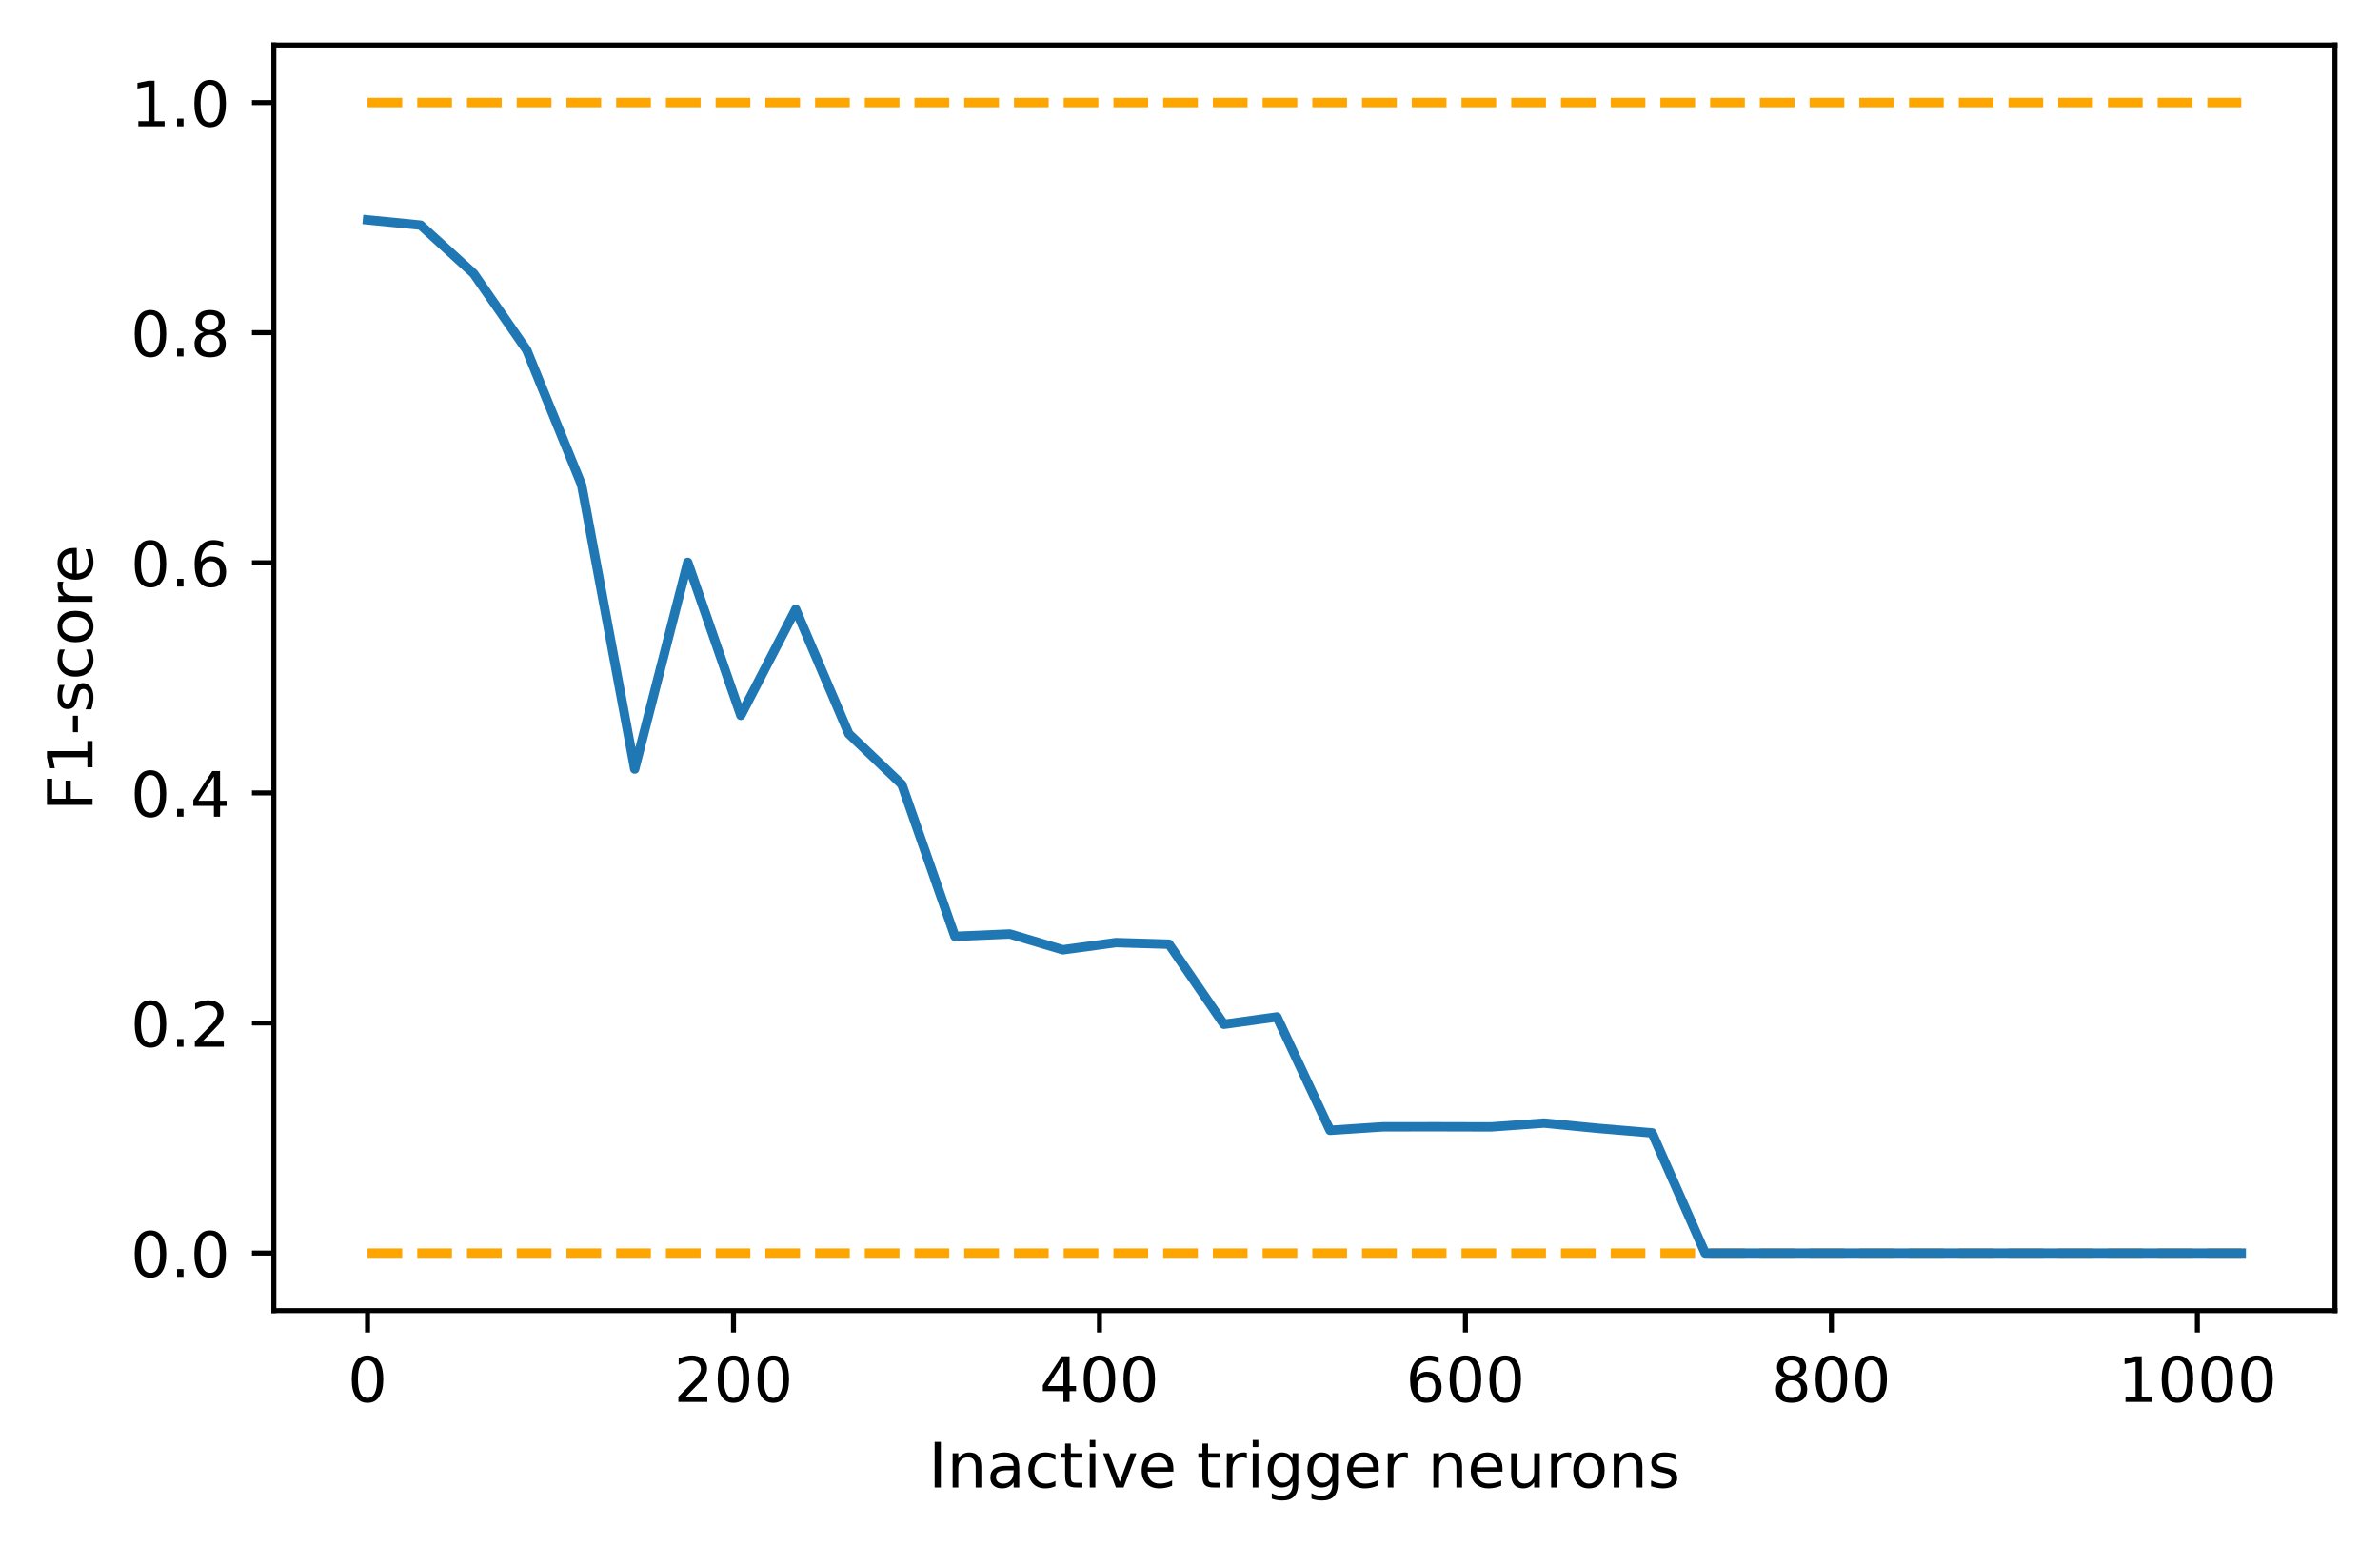
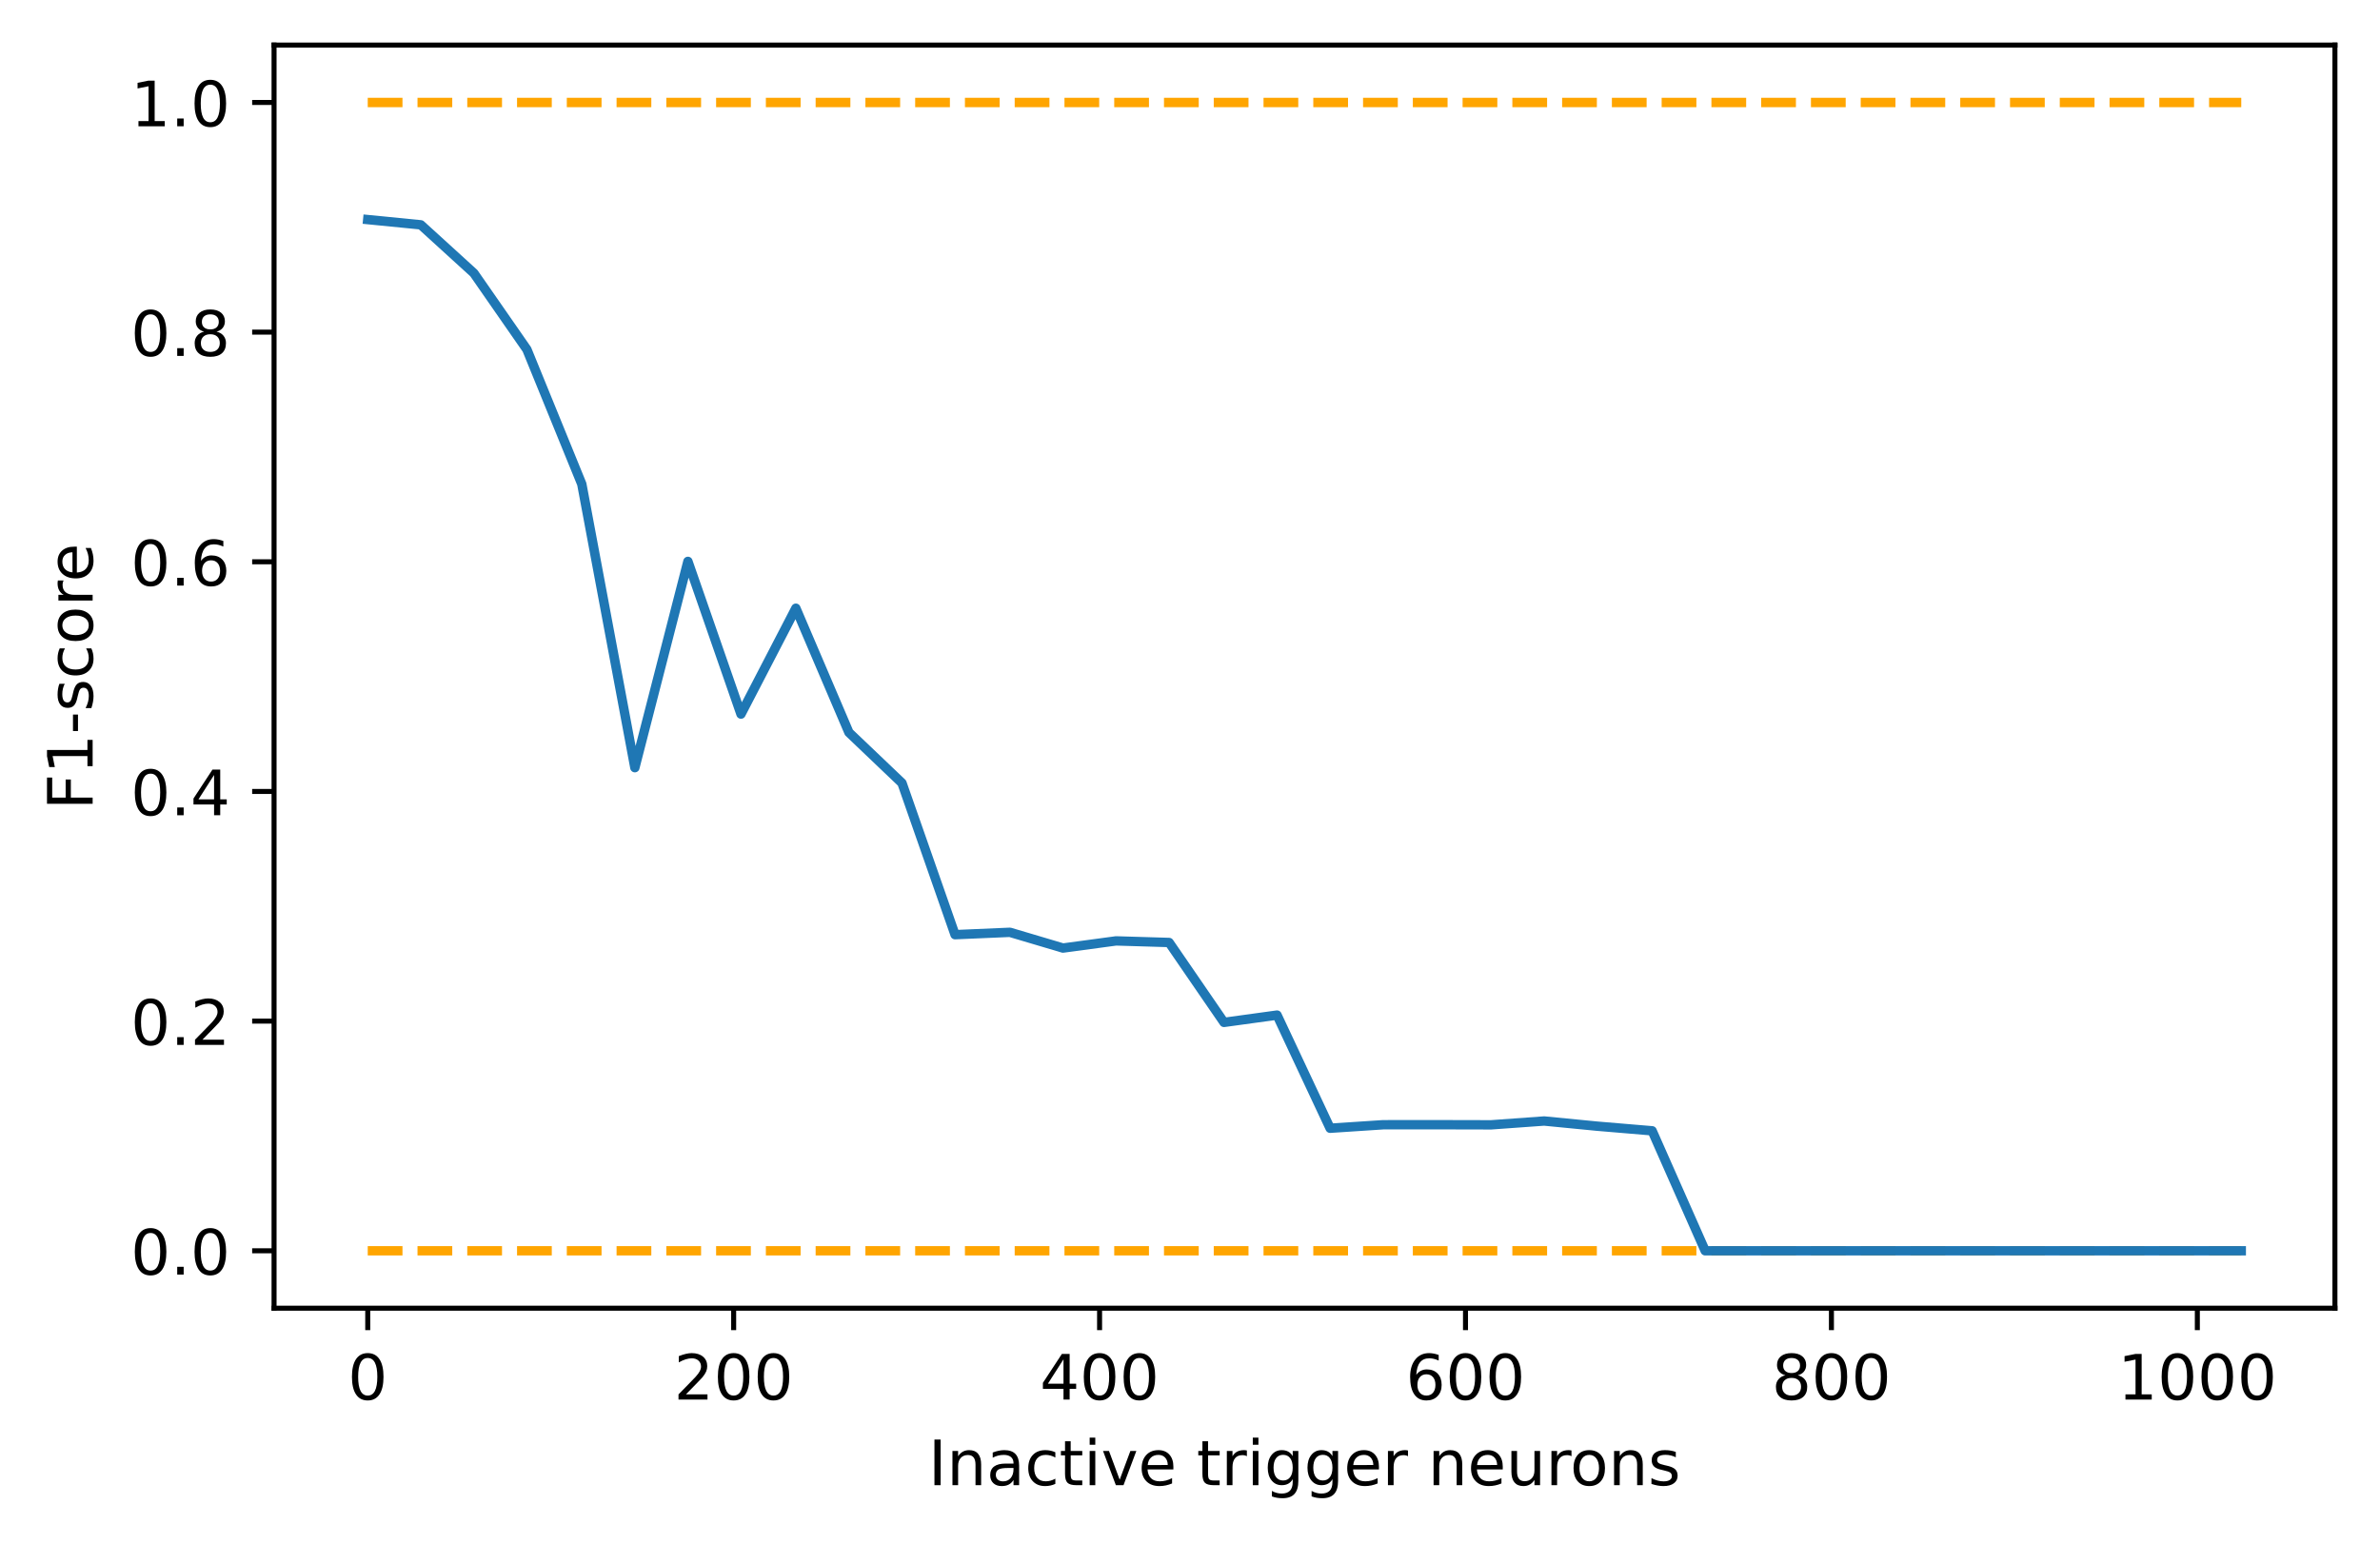
- <svg xmlns="http://www.w3.org/2000/svg" xmlns:xlink="http://www.w3.org/1999/xlink" width="380.509pt" height="247.102pt" viewBox="0 0 380.509 247.102" version="1.1">
+ <svg xmlns="http://www.w3.org/2000/svg" xmlns:xlink="http://www.w3.org/1999/xlink" width="380.201pt" height="246.558pt" viewBox="0 0 380.201 246.558" version="1.1">
  <defs>
    <style type="text/css">*{stroke-linejoin: round; stroke-linecap: butt}</style>
  </defs>
  <g id="figure_1">
    <g id="patch_1">
-       <path d="M 0 247.102  L 380.509 247.102  L 380.509 0  L 0 0  L 0 247.102  z " style="fill: none" />
+       <path d="M 0 246.558  L 380.201 246.558  L 380.201 0  L 0 0  L 0 246.558  z " style="fill: none" />
    </g>
    <g id="axes_1">
      <g id="patch_2">
-         <path d="M 43.781 209.545  L 373.309 209.545  L 373.309 7.2  L 43.781 7.2  L 43.781 209.545  z " style="fill: none" />
+         <path d="M 43.781 209.002  L 373.001 209.002  L 373.001 7.2  L 43.781 7.2  L 43.781 209.002  z " style="fill: none" />
      </g>
      <g id="matplotlib.axis_1">
        <g id="xtick_1">
          <g id="line2d_1">
            <defs>
-               <path id="m596d166e9e" d="M 0 0  L 0 3.5  " style="stroke: #000000; stroke-width: 0.8" />
-             </defs>
-             <g>
-               <use xlink:href="#m596d166e9e" x="58.76" y="209.545" style="stroke: #000000; stroke-width: 0.8" />
+               <path id="m62fa8a6a87" d="M 0 0  L 0 3.5  " style="stroke: #000000; stroke-width: 0.8" />
+             </defs>
+             <g>
+               <use xlink:href="#m62fa8a6a87" x="58.746" y="209.002" style="stroke: #000000; stroke-width: 0.8" />
            </g>
          </g>
          <g id="text_1">
-             <g transform="translate(55.57852 224.1437) scale(0.1 -0.1)">
+             <g transform="translate(55.56455 223.6) scale(0.1 -0.1)">
              <defs>
                <path id="DejaVuSans-30" d="M 2034 4250  Q 1547 4250 1301 3770  Q 1056 3291 1056 2328  Q 1056 1369 1301 889  Q 1547 409 2034 409  Q 2525 409 2770 889  Q 3016 1369 3016 2328  Q 3016 3291 2770 3770  Q 2525 4250 2034 4250  z M 2034 4750  Q 2819 4750 3233 4129  Q 3647 3509 3647 2328  Q 3647 1150 3233 529  Q 2819 -91 2034 -91  Q 1250 -91 836 529  Q 422 1150 422 2328  Q 422 3509 836 4129  Q 1250 4750 2034 4750  z " transform="scale(0.015625)" />
              </defs>
              <use xlink:href="#DejaVuSans-30" />
            </g>
          </g>
        </g>
        <g id="xtick_2">
          <g id="line2d_2">
            <g>
-               <use xlink:href="#m596d166e9e" x="117.27" y="209.545" style="stroke: #000000; stroke-width: 0.8" />
+               <use xlink:href="#m62fa8a6a87" x="117.201" y="209.002" style="stroke: #000000; stroke-width: 0.8" />
            </g>
          </g>
          <g id="text_2">
-             <g transform="translate(107.7259 224.1437) scale(0.1 -0.1)">
+             <g transform="translate(107.6573 223.6) scale(0.1 -0.1)">
              <defs>
                <path id="DejaVuSans-32" d="M 1228 531  L 3431 531  L 3431 0  L 469 0  L 469 531  Q 828 903 1448 1529  Q 2069 2156 2228 2338  Q 2531 2678 2651 2914  Q 2772 3150 2772 3378  Q 2772 3750 2511 3984  Q 2250 4219 1831 4219  Q 1534 4219 1204 4116  Q 875 4013 500 3803  L 500 4441  Q 881 4594 1212 4672  Q 1544 4750 1819 4750  Q 2544 4750 2975 4387  Q 3406 4025 3406 3419  Q 3406 3131 3298 2873  Q 3191 2616 2906 2266  Q 2828 2175 2409 1742  Q 1991 1309 1228 531  z " transform="scale(0.015625)" />
              </defs>
              <use xlink:href="#DejaVuSans-32" />
              <use xlink:href="#DejaVuSans-30" transform="translate(63.62305 0)" />
              <use xlink:href="#DejaVuSans-30" transform="translate(127.2461 0)" />
            </g>
          </g>
        </g>
        <g id="xtick_3">
          <g id="line2d_3">
            <g>
-               <use xlink:href="#m596d166e9e" x="175.78" y="209.545" style="stroke: #000000; stroke-width: 0.8" />
+               <use xlink:href="#m62fa8a6a87" x="175.656" y="209.002" style="stroke: #000000; stroke-width: 0.8" />
            </g>
          </g>
          <g id="text_3">
-             <g transform="translate(166.2358 224.1437) scale(0.1 -0.1)">
+             <g transform="translate(166.1126 223.6) scale(0.1 -0.1)">
              <defs>
                <path id="DejaVuSans-34" d="M 2419 4116  L 825 1625  L 2419 1625  L 2419 4116  z M 2253 4666  L 3047 4666  L 3047 1625  L 3713 1625  L 3713 1100  L 3047 1100  L 3047 0  L 2419 0  L 2419 1100  L 313 1100  L 313 1709  L 2253 4666  z " transform="scale(0.015625)" />
              </defs>
              <use xlink:href="#DejaVuSans-34" />
              <use xlink:href="#DejaVuSans-30" transform="translate(63.62305 0)" />
              <use xlink:href="#DejaVuSans-30" transform="translate(127.2461 0)" />
            </g>
          </g>
        </g>
        <g id="xtick_4">
          <g id="line2d_4">
            <g>
-               <use xlink:href="#m596d166e9e" x="234.289" y="209.545" style="stroke: #000000; stroke-width: 0.8" />
+               <use xlink:href="#m62fa8a6a87" x="234.112" y="209.002" style="stroke: #000000; stroke-width: 0.8" />
            </g>
          </g>
          <g id="text_4">
-             <g transform="translate(224.7456 224.1437) scale(0.1 -0.1)">
+             <g transform="translate(224.5678 223.6) scale(0.1 -0.1)">
              <defs>
                <path id="DejaVuSans-36" d="M 2113 2584  Q 1688 2584 1439 2293  Q 1191 2003 1191 1497  Q 1191 994 1439 701  Q 1688 409 2113 409  Q 2538 409 2786 701  Q 3034 994 3034 1497  Q 3034 2003 2786 2293  Q 2538 2584 2113 2584  z M 3366 4563  L 3366 3988  Q 3128 4100 2886 4159  Q 2644 4219 2406 4219  Q 1781 4219 1451 3797  Q 1122 3375 1075 2522  Q 1259 2794 1537 2939  Q 1816 3084 2150 3084  Q 2853 3084 3261 2657  Q 3669 2231 3669 1497  Q 3669 778 3244 343  Q 2819 -91 2113 -91  Q 1303 -91 875 529  Q 447 1150 447 2328  Q 447 3434 972 4092  Q 1497 4750 2381 4750  Q 2619 4750 2861 4703  Q 3103 4656 3366 4563  z " transform="scale(0.015625)" />
              </defs>
              <use xlink:href="#DejaVuSans-36" />
              <use xlink:href="#DejaVuSans-30" transform="translate(63.62305 0)" />
              <use xlink:href="#DejaVuSans-30" transform="translate(127.2461 0)" />
            </g>
          </g>
        </g>
        <g id="xtick_5">
          <g id="line2d_5">
            <g>
-               <use xlink:href="#m596d166e9e" x="292.799" y="209.545" style="stroke: #000000; stroke-width: 0.8" />
+               <use xlink:href="#m62fa8a6a87" x="292.567" y="209.002" style="stroke: #000000; stroke-width: 0.8" />
            </g>
          </g>
          <g id="text_5">
-             <g transform="translate(283.2555 224.1437) scale(0.1 -0.1)">
+             <g transform="translate(283.0231 223.6) scale(0.1 -0.1)">
              <defs>
                <path id="DejaVuSans-38" d="M 2034 2216  Q 1584 2216 1326 1975  Q 1069 1734 1069 1313  Q 1069 891 1326 650  Q 1584 409 2034 409  Q 2484 409 2743 651  Q 3003 894 3003 1313  Q 3003 1734 2745 1975  Q 2488 2216 2034 2216  z M 1403 2484  Q 997 2584 770 2862  Q 544 3141 544 3541  Q 544 4100 942 4425  Q 1341 4750 2034 4750  Q 2731 4750 3128 4425  Q 3525 4100 3525 3541  Q 3525 3141 3298 2862  Q 3072 2584 2669 2484  Q 3125 2378 3379 2068  Q 3634 1759 3634 1313  Q 3634 634 3220 271  Q 2806 -91 2034 -91  Q 1263 -91 848 271  Q 434 634 434 1313  Q 434 1759 690 2068  Q 947 2378 1403 2484  z M 1172 3481  Q 1172 3119 1398 2916  Q 1625 2713 2034 2713  Q 2441 2713 2670 2916  Q 2900 3119 2900 3481  Q 2900 3844 2670 4047  Q 2441 4250 2034 4250  Q 1625 4250 1398 4047  Q 1172 3844 1172 3481  z " transform="scale(0.015625)" />
              </defs>
              <use xlink:href="#DejaVuSans-38" />
              <use xlink:href="#DejaVuSans-30" transform="translate(63.62305 0)" />
              <use xlink:href="#DejaVuSans-30" transform="translate(127.2461 0)" />
            </g>
          </g>
        </g>
        <g id="xtick_6">
          <g id="line2d_6">
            <g>
-               <use xlink:href="#m596d166e9e" x="351.309" y="209.545" style="stroke: #000000; stroke-width: 0.8" />
+               <use xlink:href="#m62fa8a6a87" x="351.022" y="209.002" style="stroke: #000000; stroke-width: 0.8" />
            </g>
          </g>
          <g id="text_6">
-             <g transform="translate(338.5841 224.1437) scale(0.1 -0.1)">
+             <g transform="translate(338.2971 223.6) scale(0.1 -0.1)">
              <defs>
                <path id="DejaVuSans-31" d="M 794 531  L 1825 531  L 1825 4091  L 703 3866  L 703 4441  L 1819 4666  L 2450 4666  L 2450 531  L 3481 531  L 3481 0  L 794 0  L 794 531  z " transform="scale(0.015625)" />
              </defs>
              <use xlink:href="#DejaVuSans-31" />
              <use xlink:href="#DejaVuSans-30" transform="translate(63.62305 0)" />
              <use xlink:href="#DejaVuSans-30" transform="translate(127.2461 0)" />
              <use xlink:href="#DejaVuSans-30" transform="translate(190.8691 0)" />
            </g>
          </g>
        </g>
        <g id="text_7">
-           <g transform="translate(148.4497 237.8219) scale(0.1 -0.1)">
+           <g transform="translate(148.2959 237.2782) scale(0.1 -0.1)">
            <defs>
              <path id="DejaVuSans-49" d="M 628 4666  L 1259 4666  L 1259 0  L 628 0  L 628 4666  z " transform="scale(0.015625)" />
              <path id="DejaVuSans-6e" d="M 3513 2113  L 3513 0  L 2938 0  L 2938 2094  Q 2938 2591 2744 2837  Q 2550 3084 2163 3084  Q 1697 3084 1428 2787  Q 1159 2491 1159 1978  L 1159 0  L 581 0  L 581 3500  L 1159 3500  L 1159 2956  Q 1366 3272 1645 3428  Q 1925 3584 2291 3584  Q 2894 3584 3203 3211  Q 3513 2838 3513 2113  z " transform="scale(0.015625)" />
              <path id="DejaVuSans-61" d="M 2194 1759  Q 1497 1759 1228 1600  Q 959 1441 959 1056  Q 959 750 1161 570  Q 1363 391 1709 391  Q 2188 391 2477 730  Q 2766 1069 2766 1631  L 2766 1759  L 2194 1759  z M 3341 1997  L 3341 0  L 2766 0  L 2766 531  Q 2569 213 2275 61  Q 1981 -91 1556 -91  Q 1019 -91 701 211  Q 384 513 384 1019  Q 384 1609 779 1909  Q 1175 2209 1959 2209  L 2766 2209  L 2766 2266  Q 2766 2663 2505 2880  Q 2244 3097 1772 3097  Q 1472 3097 1187 3025  Q 903 2953 641 2809  L 641 3341  Q 956 3463 1253 3523  Q 1550 3584 1831 3584  Q 2591 3584 2966 3190  Q 3341 2797 3341 1997  z " transform="scale(0.015625)" />
              <path id="DejaVuSans-63" d="M 3122 3366  L 3122 2828  Q 2878 2963 2633 3030  Q 2388 3097 2138 3097  Q 1578 3097 1268 2742  Q 959 2388 959 1747  Q 959 1106 1268 751  Q 1578 397 2138 397  Q 2388 397 2633 464  Q 2878 531 3122 666  L 3122 134  Q 2881 22 2623 -34  Q 2366 -91 2075 -91  Q 1284 -91 818 406  Q 353 903 353 1747  Q 353 2603 823 3093  Q 1294 3584 2113 3584  Q 2378 3584 2631 3529  Q 2884 3475 3122 3366  z " transform="scale(0.015625)" />
              <path id="DejaVuSans-74" d="M 1172 4494  L 1172 3500  L 2356 3500  L 2356 3053  L 1172 3053  L 1172 1153  Q 1172 725 1289 603  Q 1406 481 1766 481  L 2356 481  L 2356 0  L 1766 0  Q 1100 0 847 248  Q 594 497 594 1153  L 594 3053  L 172 3053  L 172 3500  L 594 3500  L 594 4494  L 1172 4494  z " transform="scale(0.015625)" />
              <path id="DejaVuSans-69" d="M 603 3500  L 1178 3500  L 1178 0  L 603 0  L 603 3500  z M 603 4863  L 1178 4863  L 1178 4134  L 603 4134  L 603 4863  z " transform="scale(0.015625)" />
              <path id="DejaVuSans-76" d="M 191 3500  L 800 3500  L 1894 563  L 2988 3500  L 3597 3500  L 2284 0  L 1503 0  L 191 3500  z " transform="scale(0.015625)" />
              <path id="DejaVuSans-65" d="M 3597 1894  L 3597 1613  L 953 1613  Q 991 1019 1311 708  Q 1631 397 2203 397  Q 2534 397 2845 478  Q 3156 559 3463 722  L 3463 178  Q 3153 47 2828 -22  Q 2503 -91 2169 -91  Q 1331 -91 842 396  Q 353 884 353 1716  Q 353 2575 817 3079  Q 1281 3584 2069 3584  Q 2775 3584 3186 3129  Q 3597 2675 3597 1894  z M 3022 2063  Q 3016 2534 2758 2815  Q 2500 3097 2075 3097  Q 1594 3097 1305 2825  Q 1016 2553 972 2059  L 3022 2063  z " transform="scale(0.015625)" />
              <path id="DejaVuSans-20" transform="scale(0.015625)" />
              <path id="DejaVuSans-72" d="M 2631 2963  Q 2534 3019 2420 3045  Q 2306 3072 2169 3072  Q 1681 3072 1420 2755  Q 1159 2438 1159 1844  L 1159 0  L 581 0  L 581 3500  L 1159 3500  L 1159 2956  Q 1341 3275 1631 3429  Q 1922 3584 2338 3584  Q 2397 3584 2469 3576  Q 2541 3569 2628 3553  L 2631 2963  z " transform="scale(0.015625)" />
              <path id="DejaVuSans-67" d="M 2906 1791  Q 2906 2416 2648 2759  Q 2391 3103 1925 3103  Q 1463 3103 1205 2759  Q 947 2416 947 1791  Q 947 1169 1205 825  Q 1463 481 1925 481  Q 2391 481 2648 825  Q 2906 1169 2906 1791  z M 3481 434  Q 3481 -459 3084 -895  Q 2688 -1331 1869 -1331  Q 1566 -1331 1297 -1286  Q 1028 -1241 775 -1147  L 775 -588  Q 1028 -725 1275 -790  Q 1522 -856 1778 -856  Q 2344 -856 2625 -561  Q 2906 -266 2906 331  L 2906 616  Q 2728 306 2450 153  Q 2172 0 1784 0  Q 1141 0 747 490  Q 353 981 353 1791  Q 353 2603 747 3093  Q 1141 3584 1784 3584  Q 2172 3584 2450 3431  Q 2728 3278 2906 2969  L 2906 3500  L 3481 3500  L 3481 434  z " transform="scale(0.015625)" />
              <path id="DejaVuSans-75" d="M 544 1381  L 544 3500  L 1119 3500  L 1119 1403  Q 1119 906 1312 657  Q 1506 409 1894 409  Q 2359 409 2629 706  Q 2900 1003 2900 1516  L 2900 3500  L 3475 3500  L 3475 0  L 2900 0  L 2900 538  Q 2691 219 2414 64  Q 2138 -91 1772 -91  Q 1169 -91 856 284  Q 544 659 544 1381  z M 1991 3584  L 1991 3584  z " transform="scale(0.015625)" />
              <path id="DejaVuSans-6f" d="M 1959 3097  Q 1497 3097 1228 2736  Q 959 2375 959 1747  Q 959 1119 1226 758  Q 1494 397 1959 397  Q 2419 397 2687 759  Q 2956 1122 2956 1747  Q 2956 2369 2687 2733  Q 2419 3097 1959 3097  z M 1959 3584  Q 2709 3584 3137 3096  Q 3566 2609 3566 1747  Q 3566 888 3137 398  Q 2709 -91 1959 -91  Q 1206 -91 779 398  Q 353 888 353 1747  Q 353 2609 779 3096  Q 1206 3584 1959 3584  z " transform="scale(0.015625)" />
              <path id="DejaVuSans-73" d="M 2834 3397  L 2834 2853  Q 2591 2978 2328 3040  Q 2066 3103 1784 3103  Q 1356 3103 1142 2972  Q 928 2841 928 2578  Q 928 2378 1081 2264  Q 1234 2150 1697 2047  L 1894 2003  Q 2506 1872 2764 1633  Q 3022 1394 3022 966  Q 3022 478 2636 193  Q 2250 -91 1575 -91  Q 1294 -91 989 -36  Q 684 19 347 128  L 347 722  Q 666 556 975 473  Q 1284 391 1588 391  Q 1994 391 2212 530  Q 2431 669 2431 922  Q 2431 1156 2273 1281  Q 2116 1406 1581 1522  L 1381 1569  Q 847 1681 609 1914  Q 372 2147 372 2553  Q 372 3047 722 3315  Q 1072 3584 1716 3584  Q 2034 3584 2315 3537  Q 2597 3491 2834 3397  z " transform="scale(0.015625)" />
            </defs>
            <use xlink:href="#DejaVuSans-49" />
            <use xlink:href="#DejaVuSans-6e" transform="translate(29.49219 0)" />
            <use xlink:href="#DejaVuSans-61" transform="translate(92.87109 0)" />
            <use xlink:href="#DejaVuSans-63" transform="translate(154.1504 0)" />
            <use xlink:href="#DejaVuSans-74" transform="translate(209.1309 0)" />
            <use xlink:href="#DejaVuSans-69" transform="translate(248.3398 0)" />
            <use xlink:href="#DejaVuSans-76" transform="translate(276.123 0)" />
            <use xlink:href="#DejaVuSans-65" transform="translate(335.3027 0)" />
            <use xlink:href="#DejaVuSans-20" transform="translate(396.8262 0)" />
            <use xlink:href="#DejaVuSans-74" transform="translate(428.6133 0)" />
            <use xlink:href="#DejaVuSans-72" transform="translate(467.8223 0)" />
            <use xlink:href="#DejaVuSans-69" transform="translate(508.9355 0)" />
            <use xlink:href="#DejaVuSans-67" transform="translate(536.7188 0)" />
            <use xlink:href="#DejaVuSans-67" transform="translate(600.1953 0)" />
            <use xlink:href="#DejaVuSans-65" transform="translate(663.6719 0)" />
            <use xlink:href="#DejaVuSans-72" transform="translate(725.1953 0)" />
            <use xlink:href="#DejaVuSans-20" transform="translate(766.3086 0)" />
            <use xlink:href="#DejaVuSans-6e" transform="translate(798.0957 0)" />
            <use xlink:href="#DejaVuSans-65" transform="translate(861.4746 0)" />
            <use xlink:href="#DejaVuSans-75" transform="translate(922.998 0)" />
            <use xlink:href="#DejaVuSans-72" transform="translate(986.377 0)" />
            <use xlink:href="#DejaVuSans-6f" transform="translate(1025.24 0)" />
            <use xlink:href="#DejaVuSans-6e" transform="translate(1086.422 0)" />
            <use xlink:href="#DejaVuSans-73" transform="translate(1149.801 0)" />
          </g>
        </g>
      </g>
      <g id="matplotlib.axis_2">
        <g id="ytick_1">
          <g id="line2d_7">
            <defs>
-               <path id="m48b84cd0dc" d="M 0 0  L -3.5 0  " style="stroke: #000000; stroke-width: 0.8" />
-             </defs>
-             <g>
-               <use xlink:href="#m48b84cd0dc" x="43.781" y="200.348" style="stroke: #000000; stroke-width: 0.8" />
+               <path id="m48571a3cf2" d="M 0 0  L -3.5 0  " style="stroke: #000000; stroke-width: 0.8" />
+             </defs>
+             <g>
+               <use xlink:href="#m48571a3cf2" x="43.781" y="199.829" style="stroke: #000000; stroke-width: 0.8" />
            </g>
          </g>
          <g id="text_8">
-             <g transform="translate(20.87813 204.147) scale(0.1 -0.1)">
+             <g transform="translate(20.87813 203.628) scale(0.1 -0.1)">
              <defs>
                <path id="DejaVuSans-2e" d="M 684 794  L 1344 794  L 1344 0  L 684 0  L 684 794  z " transform="scale(0.015625)" />
              </defs>
              <use xlink:href="#DejaVuSans-30" />
              <use xlink:href="#DejaVuSans-2e" transform="translate(63.62305 0)" />
              <use xlink:href="#DejaVuSans-30" transform="translate(95.41016 0)" />
            </g>
          </g>
        </g>
        <g id="ytick_2">
          <g id="line2d_8">
            <g>
-               <use xlink:href="#m48b84cd0dc" x="43.781" y="163.558" style="stroke: #000000; stroke-width: 0.8" />
+               <use xlink:href="#m48571a3cf2" x="43.781" y="163.138" style="stroke: #000000; stroke-width: 0.8" />
            </g>
          </g>
          <g id="text_9">
-             <g transform="translate(20.87813 167.357) scale(0.1 -0.1)">
+             <g transform="translate(20.87813 166.9368) scale(0.1 -0.1)">
              <use xlink:href="#DejaVuSans-30" />
              <use xlink:href="#DejaVuSans-2e" transform="translate(63.62305 0)" />
              <use xlink:href="#DejaVuSans-32" transform="translate(95.41016 0)" />
            </g>
          </g>
        </g>
        <g id="ytick_3">
          <g id="line2d_9">
            <g>
-               <use xlink:href="#m48b84cd0dc" x="43.781" y="126.768" style="stroke: #000000; stroke-width: 0.8" />
+               <use xlink:href="#m48571a3cf2" x="43.781" y="126.446" style="stroke: #000000; stroke-width: 0.8" />
            </g>
          </g>
          <g id="text_10">
-             <g transform="translate(20.87813 130.5669) scale(0.1 -0.1)">
+             <g transform="translate(20.87813 130.2456) scale(0.1 -0.1)">
              <use xlink:href="#DejaVuSans-30" />
              <use xlink:href="#DejaVuSans-2e" transform="translate(63.62305 0)" />
              <use xlink:href="#DejaVuSans-34" transform="translate(95.41016 0)" />
            </g>
          </g>
        </g>
        <g id="ytick_4">
          <g id="line2d_10">
            <g>
-               <use xlink:href="#m48b84cd0dc" x="43.781" y="89.978" style="stroke: #000000; stroke-width: 0.8" />
+               <use xlink:href="#m48571a3cf2" x="43.781" y="89.755" style="stroke: #000000; stroke-width: 0.8" />
            </g>
          </g>
          <g id="text_11">
-             <g transform="translate(20.87813 93.77684) scale(0.1 -0.1)">
+             <g transform="translate(20.87813 93.55442) scale(0.1 -0.1)">
              <use xlink:href="#DejaVuSans-30" />
              <use xlink:href="#DejaVuSans-2e" transform="translate(63.62305 0)" />
              <use xlink:href="#DejaVuSans-36" transform="translate(95.41016 0)" />
            </g>
          </g>
        </g>
        <g id="ytick_5">
          <g id="line2d_11">
            <g>
-               <use xlink:href="#m48b84cd0dc" x="43.781" y="53.188" style="stroke: #000000; stroke-width: 0.8" />
+               <use xlink:href="#m48571a3cf2" x="43.781" y="53.064" style="stroke: #000000; stroke-width: 0.8" />
            </g>
          </g>
          <g id="text_12">
-             <g transform="translate(20.87813 56.98679) scale(0.1 -0.1)">
+             <g transform="translate(20.87813 56.86322) scale(0.1 -0.1)">
              <use xlink:href="#DejaVuSans-30" />
              <use xlink:href="#DejaVuSans-2e" transform="translate(63.62305 0)" />
              <use xlink:href="#DejaVuSans-38" transform="translate(95.41016 0)" />
            </g>
          </g>
        </g>
        <g id="ytick_6">
          <g id="line2d_12">
            <g>
-               <use xlink:href="#m48b84cd0dc" x="43.781" y="16.398" style="stroke: #000000; stroke-width: 0.8" />
+               <use xlink:href="#m48571a3cf2" x="43.781" y="16.373" style="stroke: #000000; stroke-width: 0.8" />
            </g>
          </g>
          <g id="text_13">
-             <g transform="translate(20.87813 20.19673) scale(0.1 -0.1)">
+             <g transform="translate(20.87813 20.17202) scale(0.1 -0.1)">
              <use xlink:href="#DejaVuSans-31" />
              <use xlink:href="#DejaVuSans-2e" transform="translate(63.62305 0)" />
              <use xlink:href="#DejaVuSans-30" transform="translate(95.41016 0)" />
            </g>
          </g>
        </g>
        <g id="text_14">
-           <g transform="translate(14.79844 129.6664) rotate(-90) scale(0.1 -0.1)">
+           <g transform="translate(14.79844 129.3946) rotate(-90) scale(0.1 -0.1)">
            <defs>
              <path id="DejaVuSans-46" d="M 628 4666  L 3309 4666  L 3309 4134  L 1259 4134  L 1259 2759  L 3109 2759  L 3109 2228  L 1259 2228  L 1259 0  L 628 0  L 628 4666  z " transform="scale(0.015625)" />
              <path id="DejaVuSans-2d" d="M 313 2009  L 1997 2009  L 1997 1497  L 313 1497  L 313 2009  z " transform="scale(0.015625)" />
            </defs>
            <use xlink:href="#DejaVuSans-46" />
            <use xlink:href="#DejaVuSans-31" transform="translate(57.51953 0)" />
            <use xlink:href="#DejaVuSans-2d" transform="translate(121.1426 0)" />
            <use xlink:href="#DejaVuSans-73" transform="translate(157.2266 0)" />
            <use xlink:href="#DejaVuSans-63" transform="translate(209.3262 0)" />
            <use xlink:href="#DejaVuSans-6f" transform="translate(264.3066 0)" />
            <use xlink:href="#DejaVuSans-72" transform="translate(325.4883 0)" />
            <use xlink:href="#DejaVuSans-65" transform="translate(364.3516 0)" />
          </g>
        </g>
      </g>
      <g id="LineCollection_1">
-         <path d="M 58.76 200.348  L 358.33 200.348  " clip-path="url(#p3db81dd23c)" style="fill: none; stroke-dasharray: 5.55,2.4; stroke-dashoffset: 0; stroke: #ffa500; stroke-width: 1.5" />
-         <path d="M 58.76 16.398  L 358.33 16.398  " clip-path="url(#p3db81dd23c)" style="fill: none; stroke-dasharray: 5.55,2.4; stroke-dashoffset: 0; stroke: #ffa500; stroke-width: 1.5" />
+         <path d="M 58.746 199.829  L 358.037 199.829  " clip-path="url(#pb9c0eda2b4)" style="fill: none; stroke-dasharray: 5.55,2.4; stroke-dashoffset: 0; stroke: #ffa500; stroke-width: 1.5" />
+         <path d="M 58.746 16.373  L 358.037 16.373  " clip-path="url(#pb9c0eda2b4)" style="fill: none; stroke-dasharray: 5.55,2.4; stroke-dashoffset: 0; stroke: #ffa500; stroke-width: 1.5" />
      </g>
      <g id="line2d_13">
-         <path d="M 58.76 35.156  L 67.244 35.997  L 75.728 43.738  L 84.212 55.969  L 92.988 77.53  L 101.472 122.955  L 109.956 89.912  L 118.44 114.374  L 127.216 97.413  L 135.7 117.315  L 144.184 125.417  L 152.668 149.709  L 161.445 149.33  L 169.929 151.854  L 178.412 150.707  L 186.896 150.961  L 195.673 163.762  L 204.157 162.592  L 212.641 180.718  L 221.125 180.158  L 229.901 180.151  L 238.385 180.172  L 246.869 179.56  L 255.353 180.388  L 264.129 181.128  L 272.613 200.348  L 281.097 200.348  L 289.581 200.348  L 298.358 200.348  L 306.842 200.348  L 315.326 200.348  L 323.809 200.348  L 332.586 200.348  L 341.07 200.348  L 349.554 200.348  L 358.33 200.348  " clip-path="url(#p3db81dd23c)" style="fill: none; stroke: #1f77b4; stroke-width: 1.5; stroke-linecap: square" />
+         <path d="M 58.746 35.081  L 67.222 35.919  L 75.698 43.64  L 84.174 55.838  L 92.942 77.341  L 101.418 122.644  L 109.894 89.69  L 118.37 114.086  L 127.138 97.171  L 135.614 117.019  L 144.09 125.1  L 152.566 149.326  L 161.335 148.948  L 169.811 151.465  L 178.287 150.321  L 186.763 150.575  L 195.531 163.341  L 204.007 162.175  L 212.483 180.252  L 220.959 179.693  L 229.727 179.687  L 238.203 179.707  L 246.679 179.096  L 255.155 179.923  L 263.924 180.661  L 272.4 199.829  L 280.876 199.829  L 289.352 199.829  L 298.12 199.829  L 306.596 199.829  L 315.072 199.829  L 323.548 199.829  L 332.316 199.829  L 340.792 199.829  L 349.268 199.829  L 358.037 199.829  " clip-path="url(#pb9c0eda2b4)" style="fill: none; stroke: #1f77b4; stroke-width: 1.5; stroke-linecap: square" />
      </g>
      <g id="patch_3">
-         <path d="M 43.781 209.545  L 43.781 7.2  " style="fill: none; stroke: #000000; stroke-width: 0.8; stroke-linejoin: miter; stroke-linecap: square" />
+         <path d="M 43.781 209.002  L 43.781 7.2  " style="fill: none; stroke: #000000; stroke-width: 0.8; stroke-linejoin: miter; stroke-linecap: square" />
      </g>
      <g id="patch_4">
-         <path d="M 373.309 209.545  L 373.309 7.2  " style="fill: none; stroke: #000000; stroke-width: 0.8; stroke-linejoin: miter; stroke-linecap: square" />
+         <path d="M 373.001 209.002  L 373.001 7.2  " style="fill: none; stroke: #000000; stroke-width: 0.8; stroke-linejoin: miter; stroke-linecap: square" />
      </g>
      <g id="patch_5">
-         <path d="M 43.781 209.545  L 373.309 209.545  " style="fill: none; stroke: #000000; stroke-width: 0.8; stroke-linejoin: miter; stroke-linecap: square" />
+         <path d="M 43.781 209.002  L 373.001 209.002  " style="fill: none; stroke: #000000; stroke-width: 0.8; stroke-linejoin: miter; stroke-linecap: square" />
      </g>
      <g id="patch_6">
-         <path d="M 43.781 7.2  L 373.309 7.2  " style="fill: none; stroke: #000000; stroke-width: 0.8; stroke-linejoin: miter; stroke-linecap: square" />
+         <path d="M 43.781 7.2  L 373.001 7.2  " style="fill: none; stroke: #000000; stroke-width: 0.8; stroke-linejoin: miter; stroke-linecap: square" />
      </g>
    </g>
  </g>
  <defs>
-     <clipPath id="p3db81dd23c">
-       <rect x="43.781" y="7.2" width="329.528" height="202.345" />
+     <clipPath id="pb9c0eda2b4">
+       <rect x="43.781" y="7.2" width="329.22" height="201.802" />
    </clipPath>
  </defs>
</svg>
